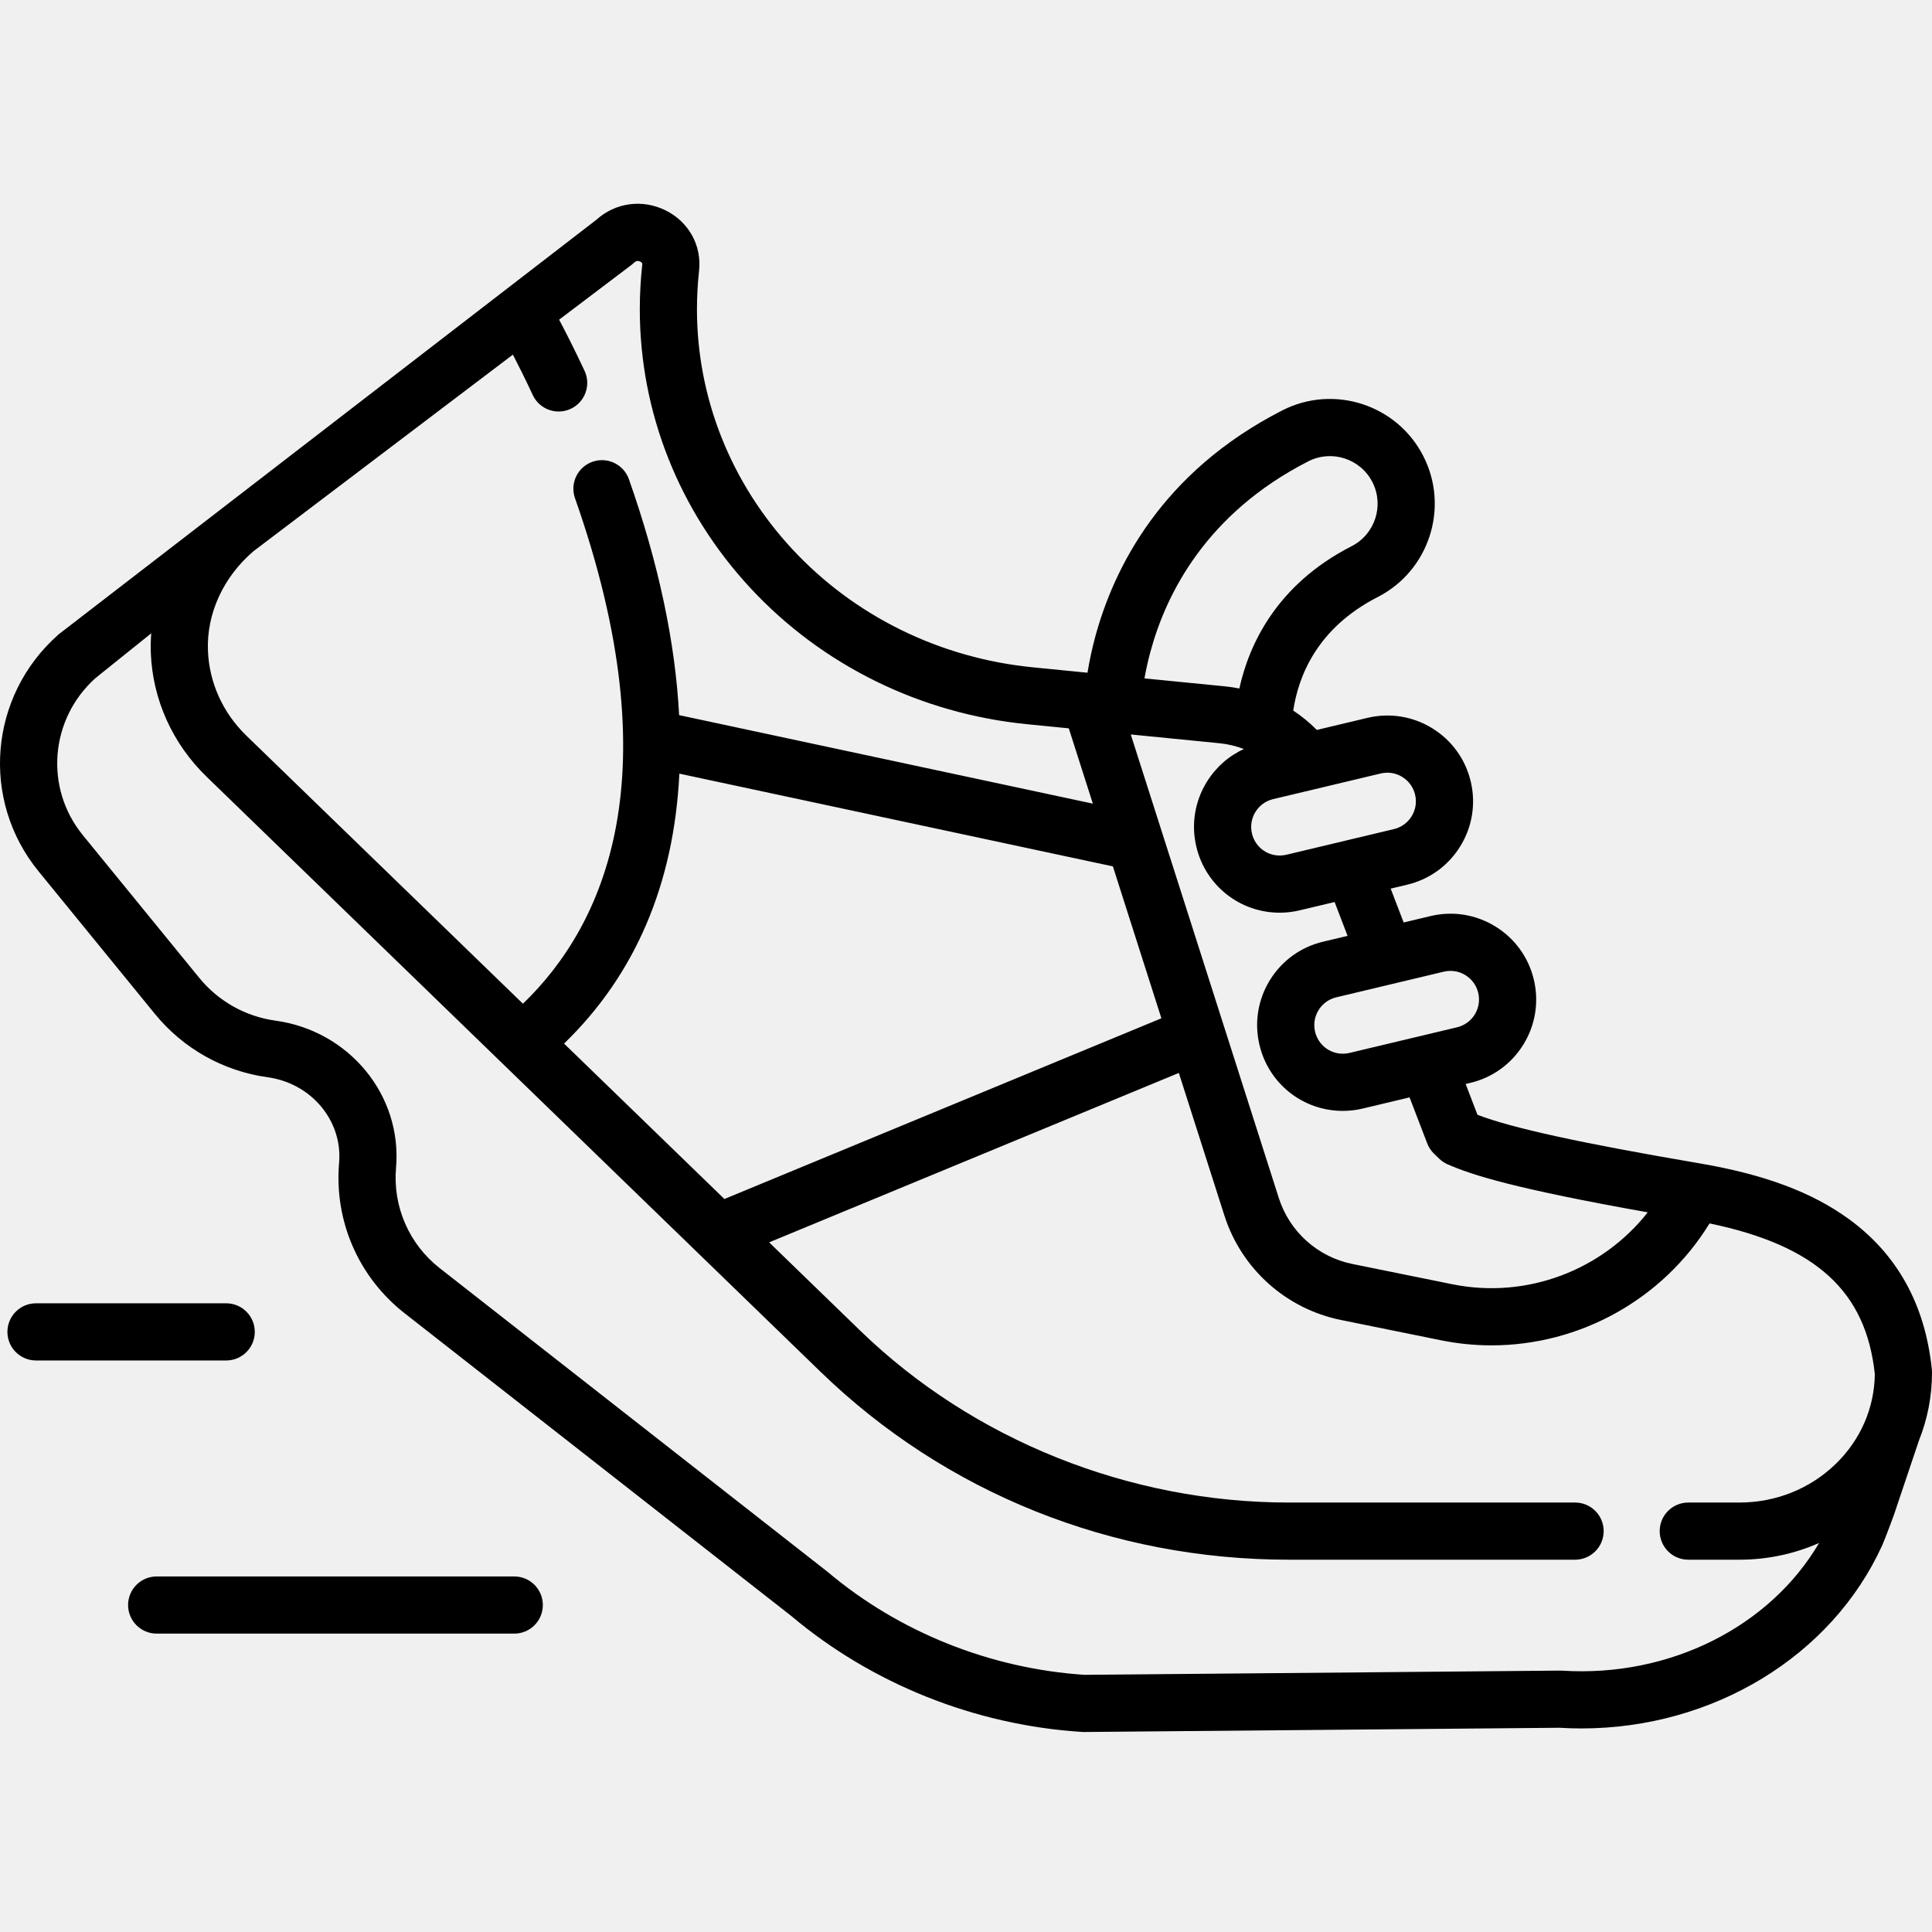
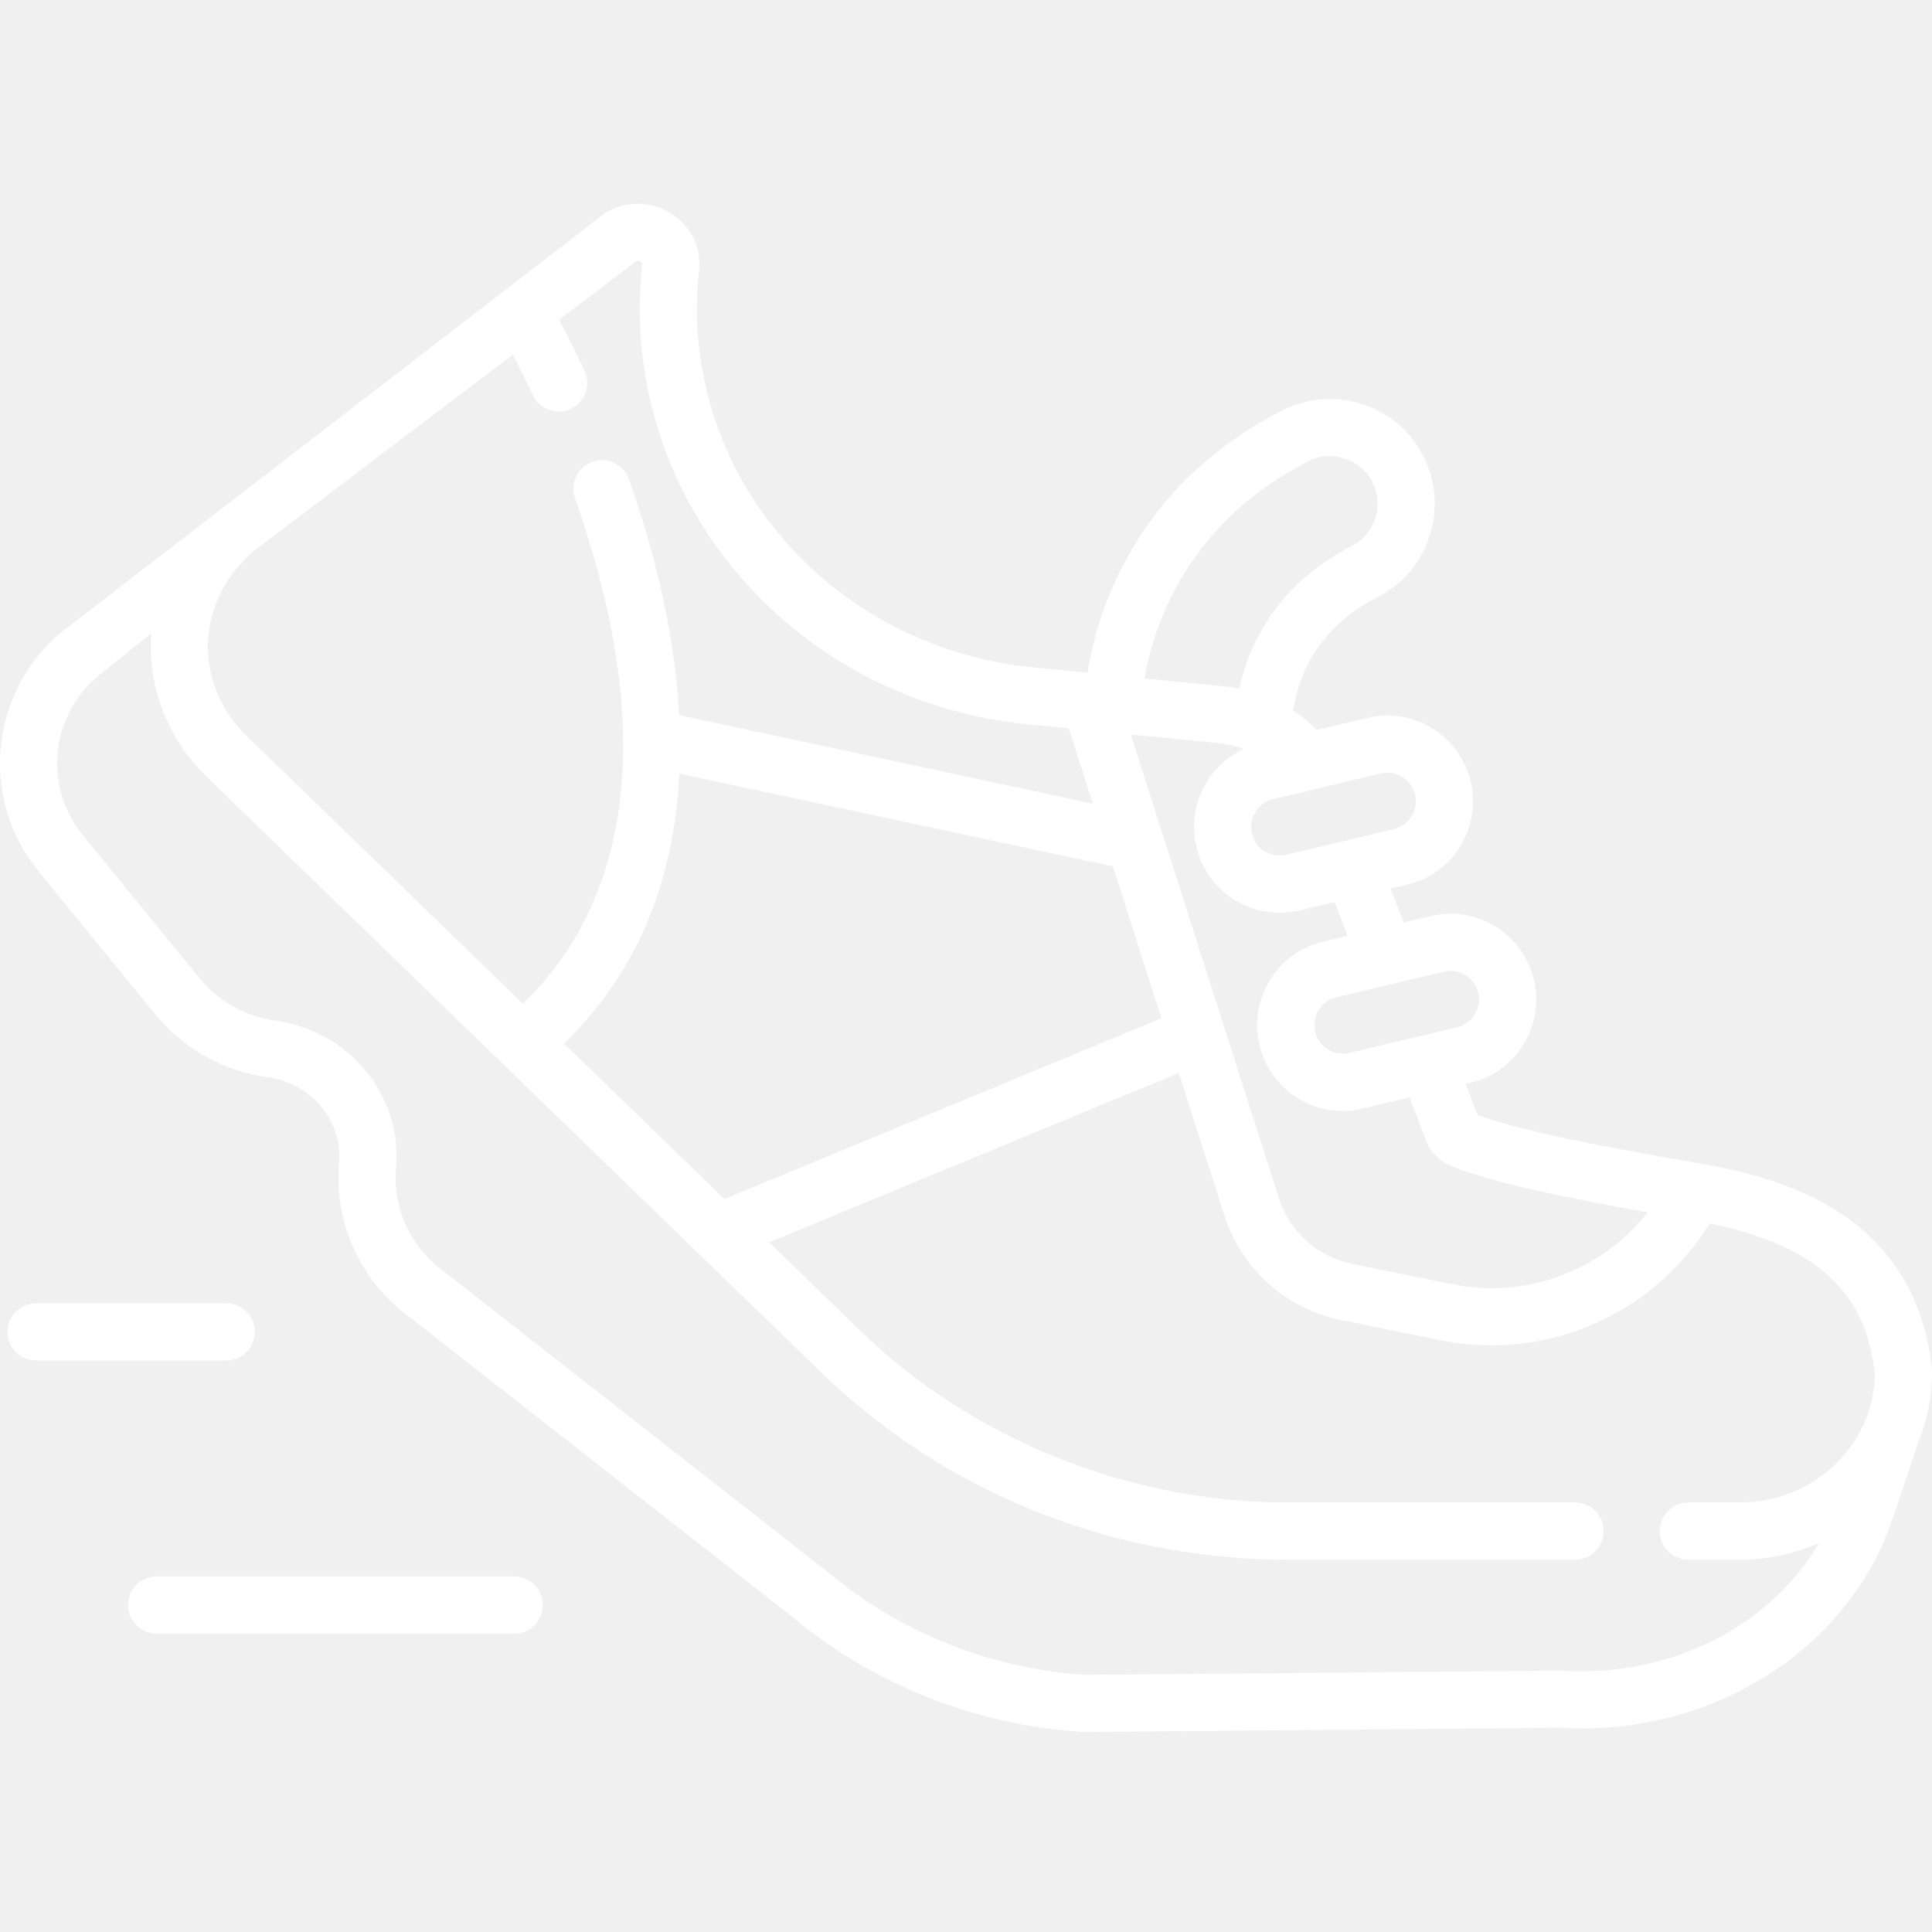
<svg xmlns="http://www.w3.org/2000/svg" height="512pt" viewBox="0 -54 512 512" width="512pt">
-   <path d="m512 309.758c0-.254-.012-.508-.035-.758-1.727-17.148-9.133-30.59-22.02-39.953-9.812-7.129-22.383-11.816-39.562-14.75-31.289-5.332-49.676-9.344-58.84-12.867l-3.129-8.156 1.234-.297c5.902-1.406 10.906-5.031 14.086-10.199 3.18-5.172 4.152-11.273 2.746-17.176-1.406-5.902-5.031-10.906-10.203-14.086s-11.273-4.156-17.172-2.746l-7.121 1.695-3.441-8.969 4.375-1.043c5.906-1.406 10.906-5.031 14.086-10.203 3.18-5.168 4.156-11.27 2.75-17.172-1.41-5.902-5.031-10.906-10.203-14.086-5.172-3.18-11.27-4.152-17.176-2.746l-13.406 3.195c-1.898-1.926-3.992-3.645-6.246-5.133 1.352-9.035 6.277-21.859 22.383-30.082 13.633-6.977 19.055-23.742 12.082-37.371-6.973-13.637-23.738-19.062-37.371-12.094-32.004 16.359-44.629 41.695-49.586 60.066-.836 3.098-1.508 6.262-2.039 9.453l-14.488-1.434c-24.605-2.434-47.234-13.547-63.715-31.289-16.309-17.559-25.289-40.145-25.289-63.59 0-3.355.188-6.789.559-10.203.738-6.723-2.758-13.016-8.906-16.031-6.172-3.031-13.316-2.027-18.348 2.539l-142.352 109.75c-.102.078-.195.16-.289.246-18.301 16.262-20.555 43.785-5.137 62.652l30.836 37.793c7.516 9.195 18.133 15.152 29.895 16.777 11.559 1.594 19.863 11.547 18.906 22.656-1.328 15.422 5.152 30.32 17.34 39.863l102.531 80.273c21.375 17.992 48.707 28.895 76.973 30.699.16.008.32.016.48.016h.07l126.023-1.121c1.949.121 3.887.18 5.816.18 34.902-.004 66.371-19.18 79.715-48.547.812-1.793 3.109-8.082 3.109-8.082l6.621-19.68c2.266-5.66 3.457-11.738 3.457-17.992zm-129.379-106.254c.59-.137 1.18-.207 1.77-.207 1.383 0 2.746.379 3.953 1.125 1.727 1.059 2.934 2.727 3.402 4.695s.145 4-.914 5.723c-1.062 1.723-2.73 2.93-4.695 3.402l-28.5 6.793c-.582.141-1.18.211-1.77.211-3.512 0-6.539-2.395-7.355-5.82-.469-1.969-.145-4 .918-5.727 1.059-1.723 2.727-2.93 4.695-3.398zm-25.5-9.492-6.512 1.551c-5.902 1.41-10.906 5.031-14.086 10.203-3.18 5.172-4.152 11.27-2.746 17.172 2.449 10.281 11.535 17.461 22.09 17.461 1.773 0 3.551-.211 5.285-.625l12.395-2.957 4.684 12.199c.395 1.039 1.016 1.973 1.816 2.742l1.363 1.312c.641.621 1.391 1.121 2.207 1.48 6.566 2.887 17.746 6.438 53.051 12.734-12.094 15.363-32.098 23.051-51.805 19.051l-26.492-5.375c-9.16-1.859-16.621-8.547-19.465-17.449l-39.242-122.871 23.504 2.324c2.246.223 4.418.75 6.473 1.535-4.047 1.855-7.457 4.863-9.844 8.742-3.18 5.172-4.156 11.27-2.75 17.176 2.453 10.277 11.539 17.457 22.094 17.457 1.773 0 3.551-.211 5.281-.625l9.258-2.207zm-207.641 28.547c18.848-18.246 29.121-42.254 30.555-71.488.004-.016.004-.031.004-.047l114.887 24.578 12.855 40.258-115.805 47.887zm216.41-71.574c.59-.141 1.184-.211 1.773-.211 1.383 0 2.746.379 3.953 1.125 1.723 1.059 2.93 2.727 3.398 4.695s.145 4-.914 5.727c-1.062 1.723-2.727 2.93-4.695 3.398l-28.496 6.797c-.586.137-1.18.207-1.77.207-3.516 0-6.539-2.391-7.355-5.82-.469-1.969-.145-4 .914-5.723 1.062-1.727 2.727-2.934 4.695-3.402zm-61.031-32.207c4.156-15.414 14.793-36.691 41.855-50.523 6.191-3.164 13.816-.699 16.984 5.504 3.172 6.191.707 13.812-5.488 16.98-20.043 10.238-27.246 26.242-29.77 37.719-1.246-.246-2.508-.441-3.781-.566l-21.367-2.113c.426-2.363.945-4.703 1.566-7zm-137.402-102.656c.242-.18.473-.379.691-.59.539-.52 1.129-.395 1.531-.199.578.285.547.57.523.789-.43 3.961-.648 7.949-.648 11.848 0 27.285 10.418 53.531 29.34 73.898 18.996 20.457 45.039 33.262 73.324 36.059l11.023 1.09 6.375 19.957-109.641-23.457c-1.008-19.27-5.453-40.219-13.305-62.516-1.391-3.945-5.719-6.016-9.66-4.629-3.949 1.391-6.02 5.719-4.629 9.66 25.781 73.215 8.027 112.926-13.797 133.965l-73.262-71.012c-6.254-6.055-9.883-14.059-10.215-22.539-.391-9.848 4.094-19.559 12.074-26.375l68.742-52.09c1.488 2.871 3.293 6.48 5.262 10.703 1.285 2.754 4.02 4.371 6.871 4.371 1.074 0 2.164-.227 3.199-.711 3.789-1.77 5.43-6.277 3.66-10.066-2.641-5.656-4.984-10.246-6.746-13.562zm246.508 372.621c-.184-.012-.367-.02-.551-.016l-126.012 1.121c-25.004-1.656-49.148-11.32-68.012-27.234-.07-.059-.141-.117-.215-.172l-102.637-80.359c-8.141-6.375-12.473-16.328-11.582-26.633 1.652-19.148-12.375-36.266-31.93-38.965-7.961-1.098-15.148-5.133-20.23-11.352l-30.836-37.793c-10.227-12.516-8.754-30.762 3.332-41.629l14.785-11.871c-.129 1.723-.176 3.461-.109 5.203.488 12.391 5.75 24.047 14.812 32.824l78.297 75.891c.023.02.043.043.062.062l84.324 81.73c33.129 32.105 77.184 49.785 124.055 49.785h75.898c4.184 0 7.574-3.391 7.574-7.574 0-4.184-3.391-7.574-7.574-7.574h-75.898c-42.293 0-83.664-16.59-113.512-45.512l-24.176-23.438 108.574-44.898 12.07 37.781c4.512 14.129 16.344 24.738 30.879 27.688l26.496 5.375c4.48.91 8.973 1.352 13.418 1.352 23.336 0 45.398-12.141 57.781-32.316 28.242 5.871 41.457 18 43.797 39.91-.098 9.008-3.789 17.477-10.418 23.883-6.797 6.562-15.848 10.176-25.484 10.176h-13.531c-4.184 0-7.574 3.391-7.574 7.574 0 4.184 3.391 7.574 7.574 7.574h13.531c7.414 0 14.582-1.535 21.137-4.434-12.969 22.105-39.469 35.672-68.117 33.84zm0 0" />
-   <path d="m136.285 363.777h-94.766c-4.184 0-7.574 3.391-7.574 7.574 0 4.184 3.391 7.574 7.574 7.574h94.766c4.184 0 7.574-3.391 7.574-7.574 0-4.184-3.395-7.574-7.574-7.574zm0 0" />
-   <path d="m67.52 298.965c0-4.184-3.391-7.578-7.574-7.578h-50.402c-4.188 0-7.578 3.395-7.578 7.578 0 4.18 3.391 7.574 7.578 7.574h50.402c4.184 0 7.574-3.395 7.574-7.574zm0 0" />
+   <path fill="#fff" d="m512 309.758c0-.254-.012-.508-.035-.758-1.727-17.148-9.133-30.59-22.02-39.953-9.812-7.129-22.383-11.816-39.562-14.75-31.289-5.332-49.676-9.344-58.84-12.867l-3.129-8.156 1.234-.297c5.902-1.406 10.906-5.031 14.086-10.199 3.18-5.172 4.152-11.273 2.746-17.176-1.406-5.902-5.031-10.906-10.203-14.086s-11.273-4.156-17.172-2.746l-7.121 1.695-3.441-8.969 4.375-1.043c5.906-1.406 10.906-5.031 14.086-10.203 3.18-5.168 4.156-11.27 2.75-17.172-1.41-5.902-5.031-10.906-10.203-14.086-5.172-3.18-11.27-4.152-17.176-2.746l-13.406 3.195c-1.898-1.926-3.992-3.645-6.246-5.133 1.352-9.035 6.277-21.859 22.383-30.082 13.633-6.977 19.055-23.742 12.082-37.371-6.973-13.637-23.738-19.062-37.371-12.094-32.004 16.359-44.629 41.695-49.586 60.066-.836 3.098-1.508 6.262-2.039 9.453l-14.488-1.434c-24.605-2.434-47.234-13.547-63.715-31.289-16.309-17.559-25.289-40.145-25.289-63.59 0-3.355.188-6.789.559-10.203.738-6.723-2.758-13.016-8.906-16.031-6.172-3.031-13.316-2.027-18.348 2.539l-142.352 109.75c-.102.078-.195.16-.289.246-18.301 16.262-20.555 43.785-5.137 62.652l30.836 37.793c7.516 9.195 18.133 15.152 29.895 16.777 11.559 1.594 19.863 11.547 18.906 22.656-1.328 15.422 5.152 30.32 17.34 39.863l102.531 80.273c21.375 17.992 48.707 28.895 76.973 30.699.16.008.32.016.48.016h.07l126.023-1.121c1.949.121 3.887.18 5.816.18 34.902-.004 66.371-19.18 79.715-48.547.812-1.793 3.109-8.082 3.109-8.082l6.621-19.68c2.266-5.66 3.457-11.738 3.457-17.992zm-129.379-106.254c.59-.137 1.18-.207 1.77-.207 1.383 0 2.746.379 3.953 1.125 1.727 1.059 2.934 2.727 3.402 4.695s.145 4-.914 5.723c-1.062 1.723-2.73 2.93-4.695 3.402l-28.5 6.793c-.582.141-1.18.211-1.77.211-3.512 0-6.539-2.395-7.355-5.82-.469-1.969-.145-4 .918-5.727 1.059-1.723 2.727-2.93 4.695-3.398zm-25.5-9.492-6.512 1.551c-5.902 1.41-10.906 5.031-14.086 10.203-3.18 5.172-4.152 11.27-2.746 17.172 2.449 10.281 11.535 17.461 22.09 17.461 1.773 0 3.551-.211 5.285-.625l12.395-2.957 4.684 12.199c.395 1.039 1.016 1.973 1.816 2.742l1.363 1.312c.641.621 1.391 1.121 2.207 1.48 6.566 2.887 17.746 6.438 53.051 12.734-12.094 15.363-32.098 23.051-51.805 19.051l-26.492-5.375c-9.16-1.859-16.621-8.547-19.465-17.449l-39.242-122.871 23.504 2.324c2.246.223 4.418.75 6.473 1.535-4.047 1.855-7.457 4.863-9.844 8.742-3.18 5.172-4.156 11.27-2.75 17.176 2.453 10.277 11.539 17.457 22.094 17.457 1.773 0 3.551-.211 5.281-.625l9.258-2.207zm-207.641 28.547c18.848-18.246 29.121-42.254 30.555-71.488.004-.016.004-.031.004-.047l114.887 24.578 12.855 40.258-115.805 47.887zm216.41-71.574c.59-.141 1.184-.211 1.773-.211 1.383 0 2.746.379 3.953 1.125 1.723 1.059 2.93 2.727 3.398 4.695s.145 4-.914 5.727c-1.062 1.723-2.727 2.93-4.695 3.398l-28.496 6.797c-.586.137-1.18.207-1.77.207-3.516 0-6.539-2.391-7.355-5.82-.469-1.969-.145-4 .914-5.723 1.062-1.727 2.727-2.934 4.695-3.402zm-61.031-32.207c4.156-15.414 14.793-36.691 41.855-50.523 6.191-3.164 13.816-.699 16.984 5.504 3.172 6.191.707 13.812-5.488 16.98-20.043 10.238-27.246 26.242-29.77 37.719-1.246-.246-2.508-.441-3.781-.566l-21.367-2.113c.426-2.363.945-4.703 1.566-7zm-137.402-102.656c.242-.18.473-.379.691-.59.539-.52 1.129-.395 1.531-.199.578.285.547.57.523.789-.43 3.961-.648 7.949-.648 11.848 0 27.285 10.418 53.531 29.34 73.898 18.996 20.457 45.039 33.262 73.324 36.059l11.023 1.09 6.375 19.957-109.641-23.457c-1.008-19.27-5.453-40.219-13.305-62.516-1.391-3.945-5.719-6.016-9.66-4.629-3.949 1.391-6.02 5.719-4.629 9.66 25.781 73.215 8.027 112.926-13.797 133.965l-73.262-71.012c-6.254-6.055-9.883-14.059-10.215-22.539-.391-9.848 4.094-19.559 12.074-26.375l68.742-52.09c1.488 2.871 3.293 6.48 5.262 10.703 1.285 2.754 4.02 4.371 6.871 4.371 1.074 0 2.164-.227 3.199-.711 3.789-1.77 5.43-6.277 3.66-10.066-2.641-5.656-4.984-10.246-6.746-13.562zm246.508 372.621c-.184-.012-.367-.02-.551-.016l-126.012 1.121c-25.004-1.656-49.148-11.32-68.012-27.234-.07-.059-.141-.117-.215-.172l-102.637-80.359c-8.141-6.375-12.473-16.328-11.582-26.633 1.652-19.148-12.375-36.266-31.93-38.965-7.961-1.098-15.148-5.133-20.23-11.352l-30.836-37.793c-10.227-12.516-8.754-30.762 3.332-41.629l14.785-11.871c-.129 1.723-.176 3.461-.109 5.203.488 12.391 5.75 24.047 14.812 32.824l78.297 75.891c.023.02.043.043.062.062l84.324 81.73c33.129 32.105 77.184 49.785 124.055 49.785h75.898c4.184 0 7.574-3.391 7.574-7.574 0-4.184-3.391-7.574-7.574-7.574h-75.898c-42.293 0-83.664-16.59-113.512-45.512l-24.176-23.438 108.574-44.898 12.07 37.781c4.512 14.129 16.344 24.738 30.879 27.688l26.496 5.375c4.48.91 8.973 1.352 13.418 1.352 23.336 0 45.398-12.141 57.781-32.316 28.242 5.871 41.457 18 43.797 39.91-.098 9.008-3.789 17.477-10.418 23.883-6.797 6.562-15.848 10.176-25.484 10.176h-13.531c-4.184 0-7.574 3.391-7.574 7.574 0 4.184 3.391 7.574 7.574 7.574h13.531c7.414 0 14.582-1.535 21.137-4.434-12.969 22.105-39.469 35.672-68.117 33.84zm0 0" />
+   <path fill="#fff" d="m136.285 363.777h-94.766c-4.184 0-7.574 3.391-7.574 7.574 0 4.184 3.391 7.574 7.574 7.574h94.766c4.184 0 7.574-3.391 7.574-7.574 0-4.184-3.395-7.574-7.574-7.574zm0 0" />
+   <path fill="#fff" d="m67.52 298.965c0-4.184-3.391-7.578-7.574-7.578h-50.402c-4.188 0-7.578 3.395-7.578 7.578 0 4.18 3.391 7.574 7.578 7.574h50.402c4.184 0 7.574-3.395 7.574-7.574zm0 0" />
</svg>
